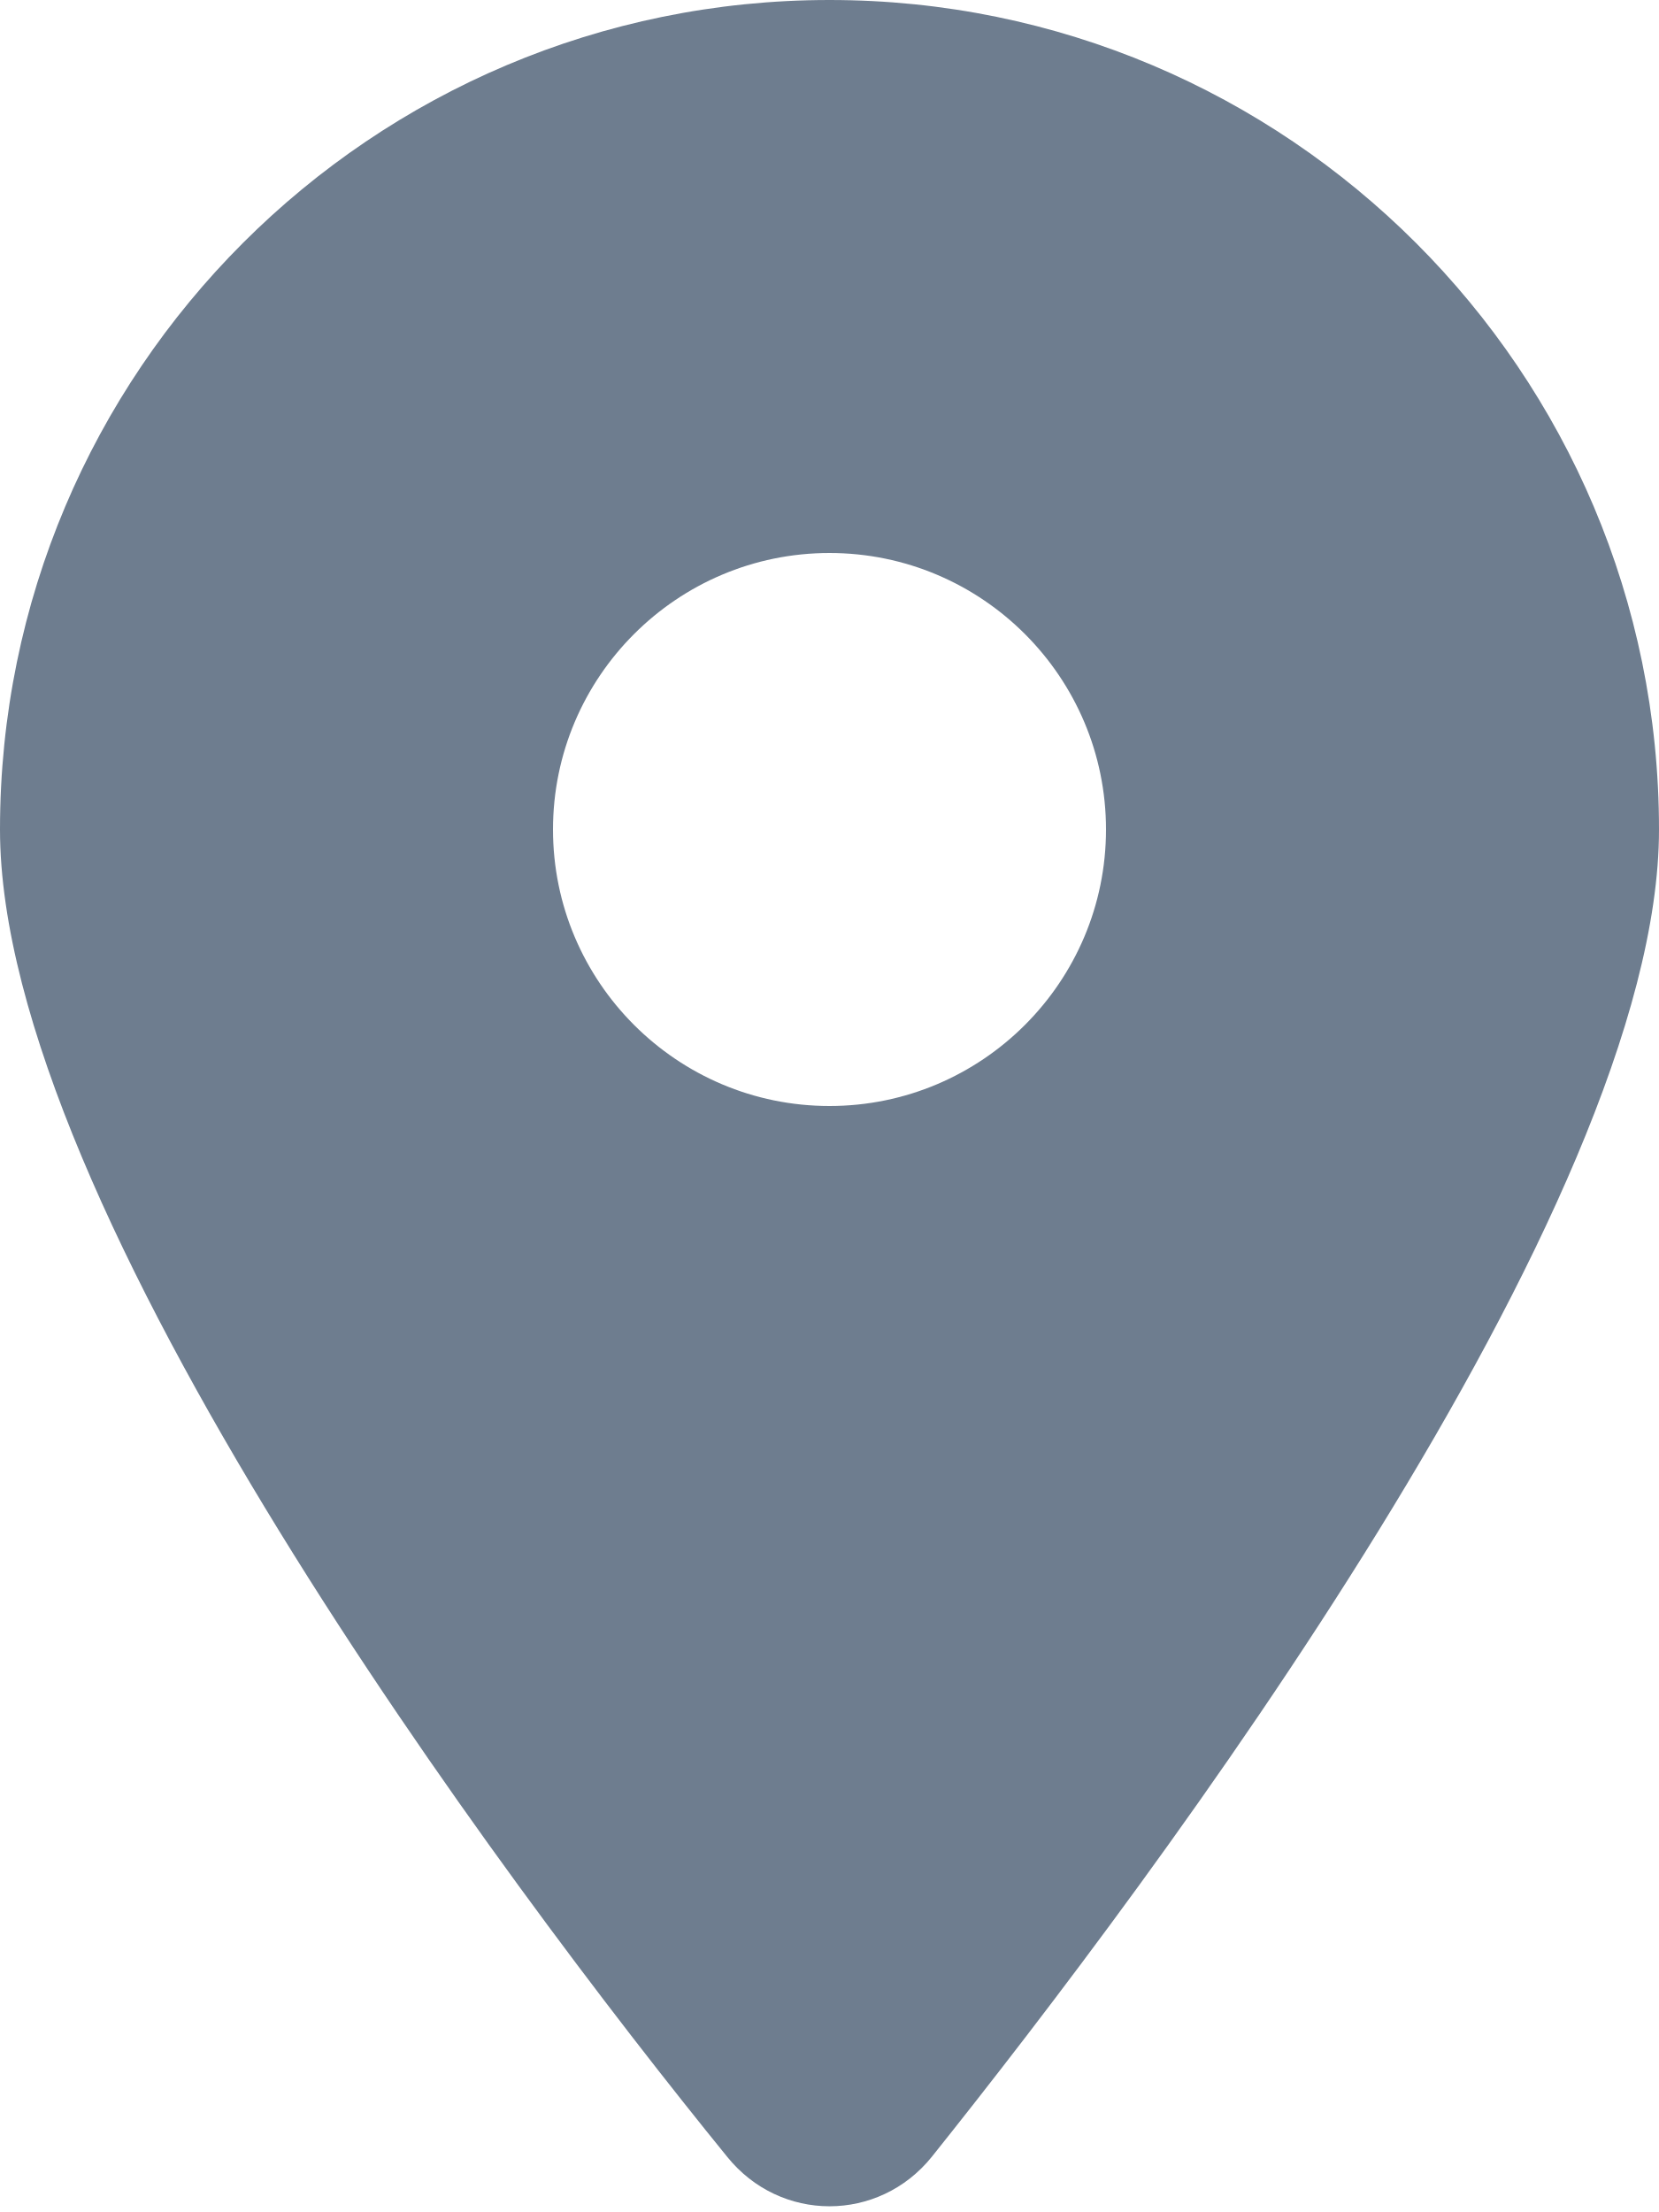
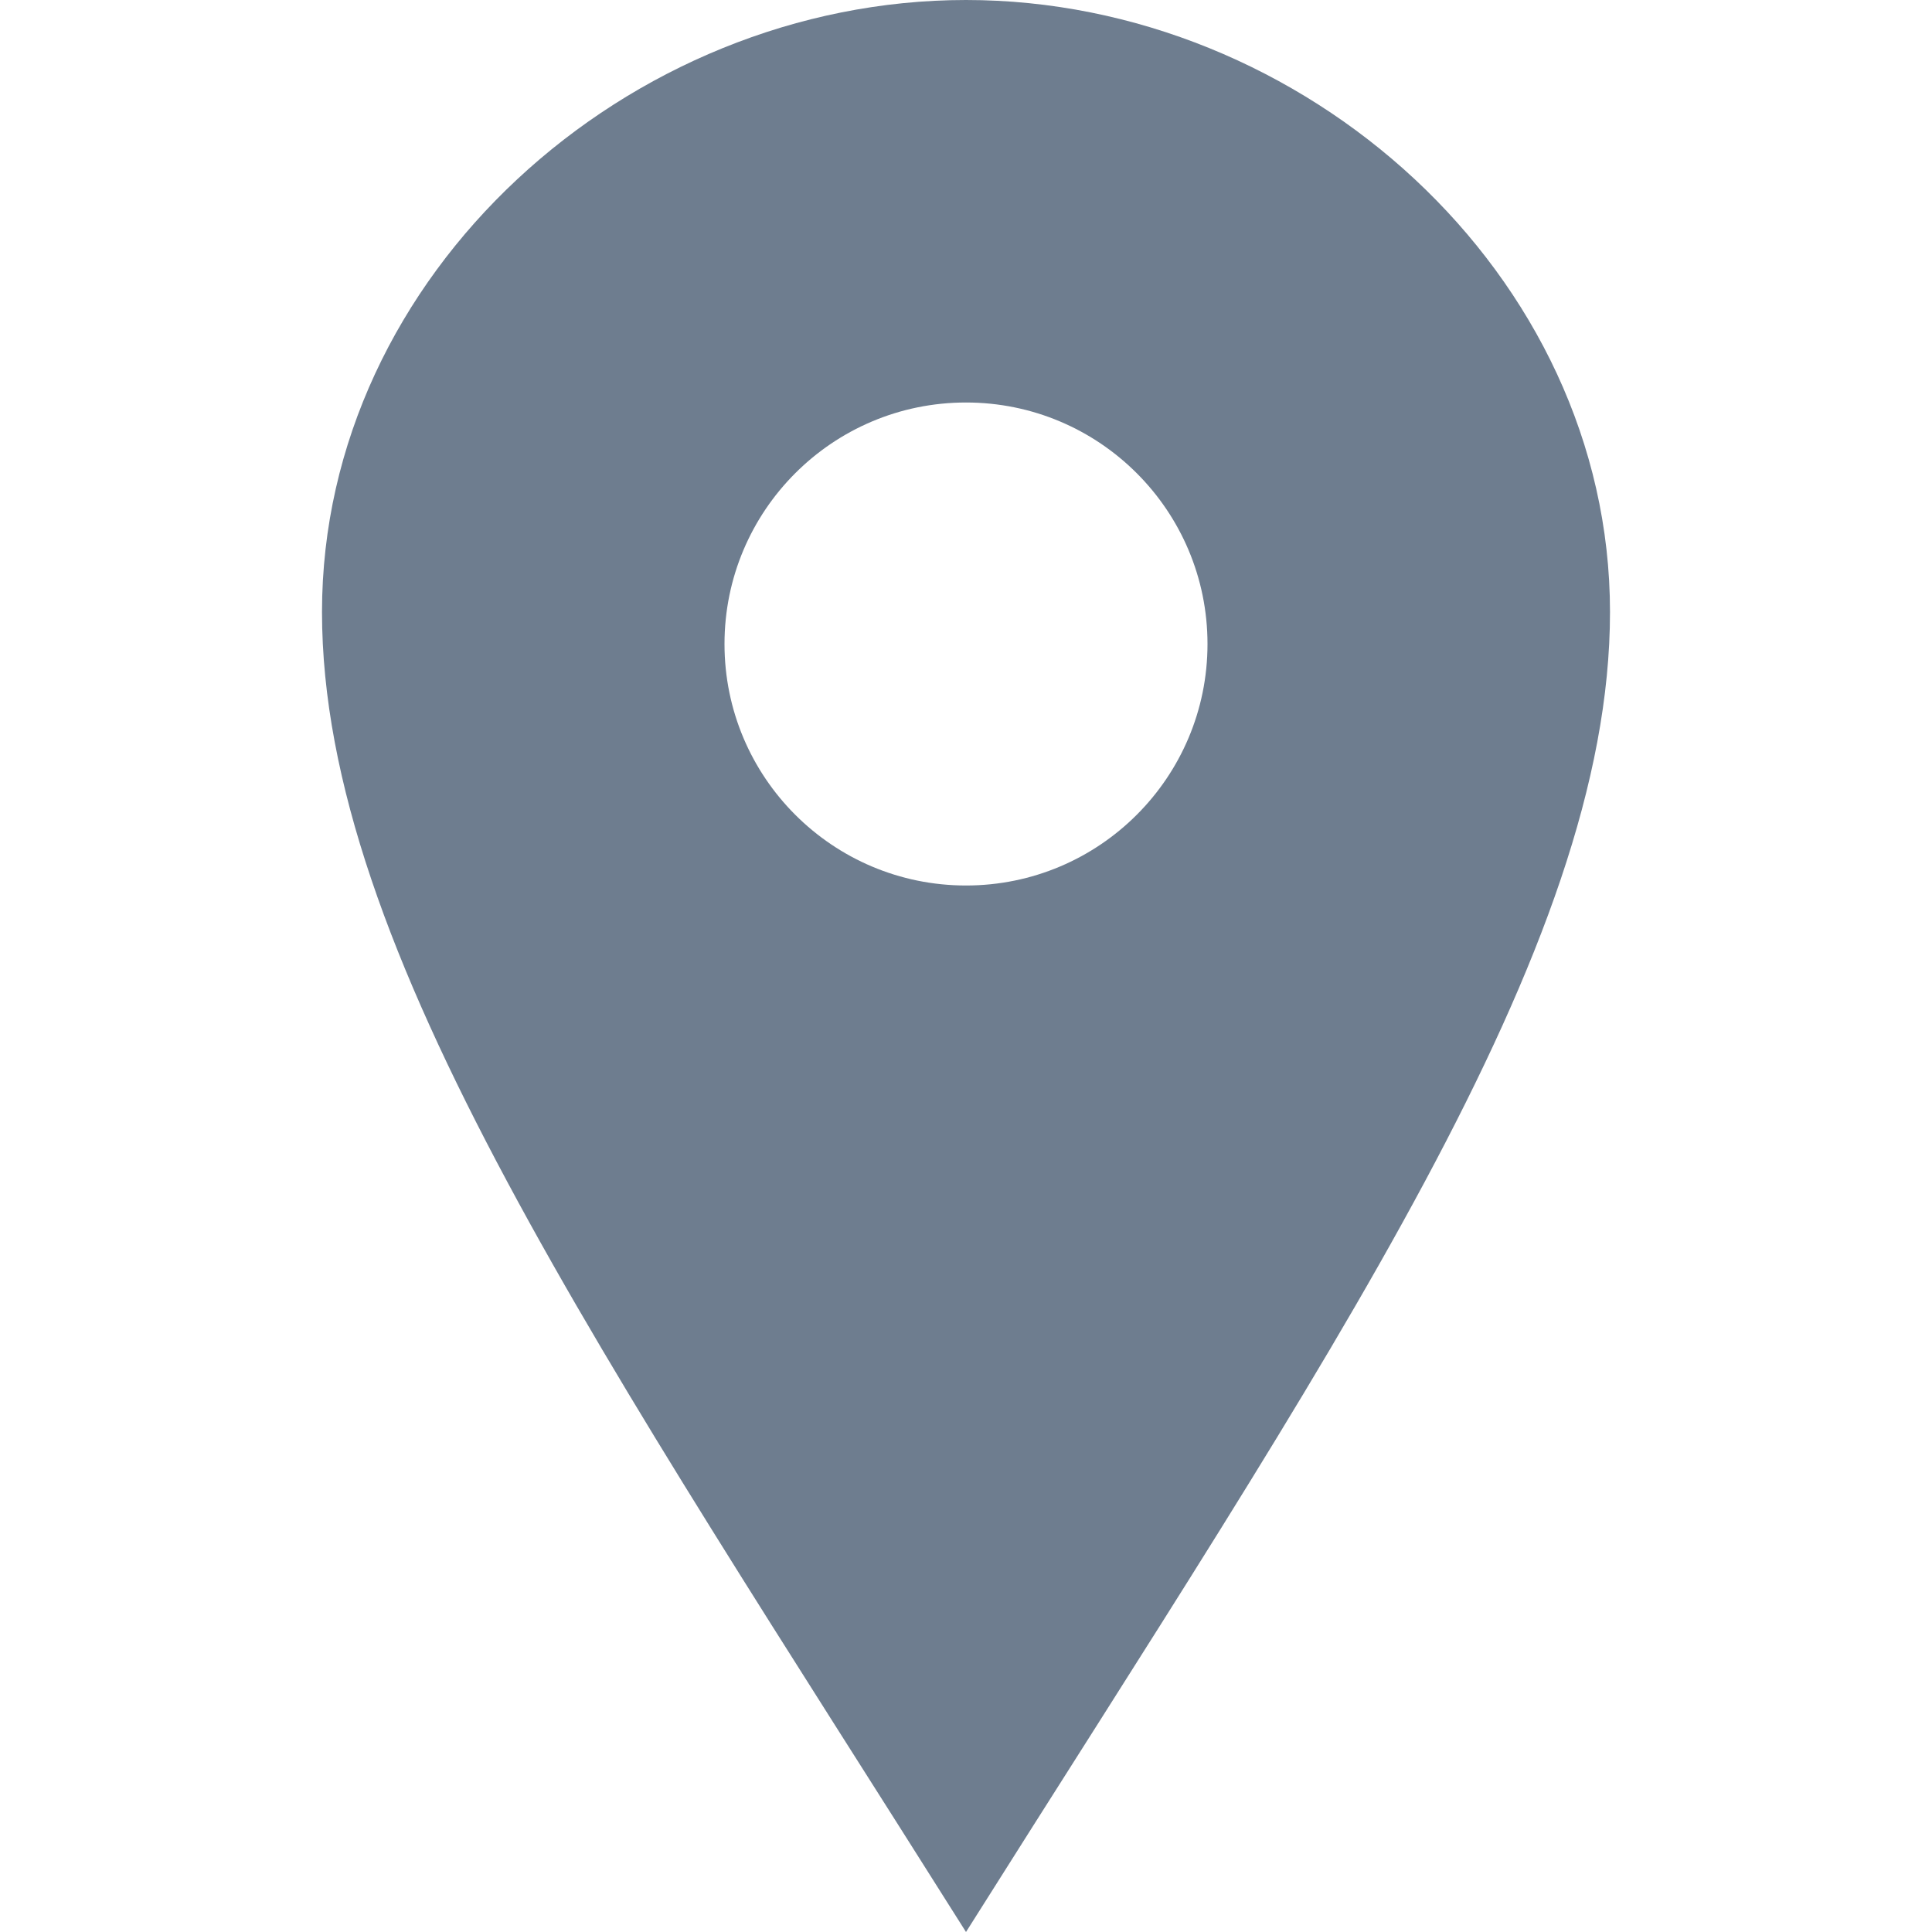
- <svg xmlns="http://www.w3.org/2000/svg" viewBox="0 0 384 512">
-   <path fill="#6e7d8f" d="M168.3 499.2C116.1 435 0 279.4 0 192C0 85.96 85.96 0 192 0C298 0 384 85.96 384 192C384 279.4 267 435 215.7 499.2C203.4 514.5 180.6 514.5 168.3 499.2H168.3zM192 256C227.3 256 256 227.3 256 192C256 156.7 227.3 128 192 128C156.7 128 128 156.7 128 192C128 227.3 156.7 256 192 256z" />
+ <svg xmlns="http://www.w3.org/2000/svg" viewBox="0 0 24 24">
+   <path fill="#6e7d8f" d="M12 0c-4.198 0-8 3.403-8 7.602 0 4.198 3.469 9.21 8 16.398 4.531-7.188 8-12.2 8-16.398 0-4.199-3.801-7.602-8-7.602zm0 11c-1.657 0-3-1.343-3-3s1.343-3 3-3 3 1.343 3 3-1.343 3-3 3z" />
</svg>
